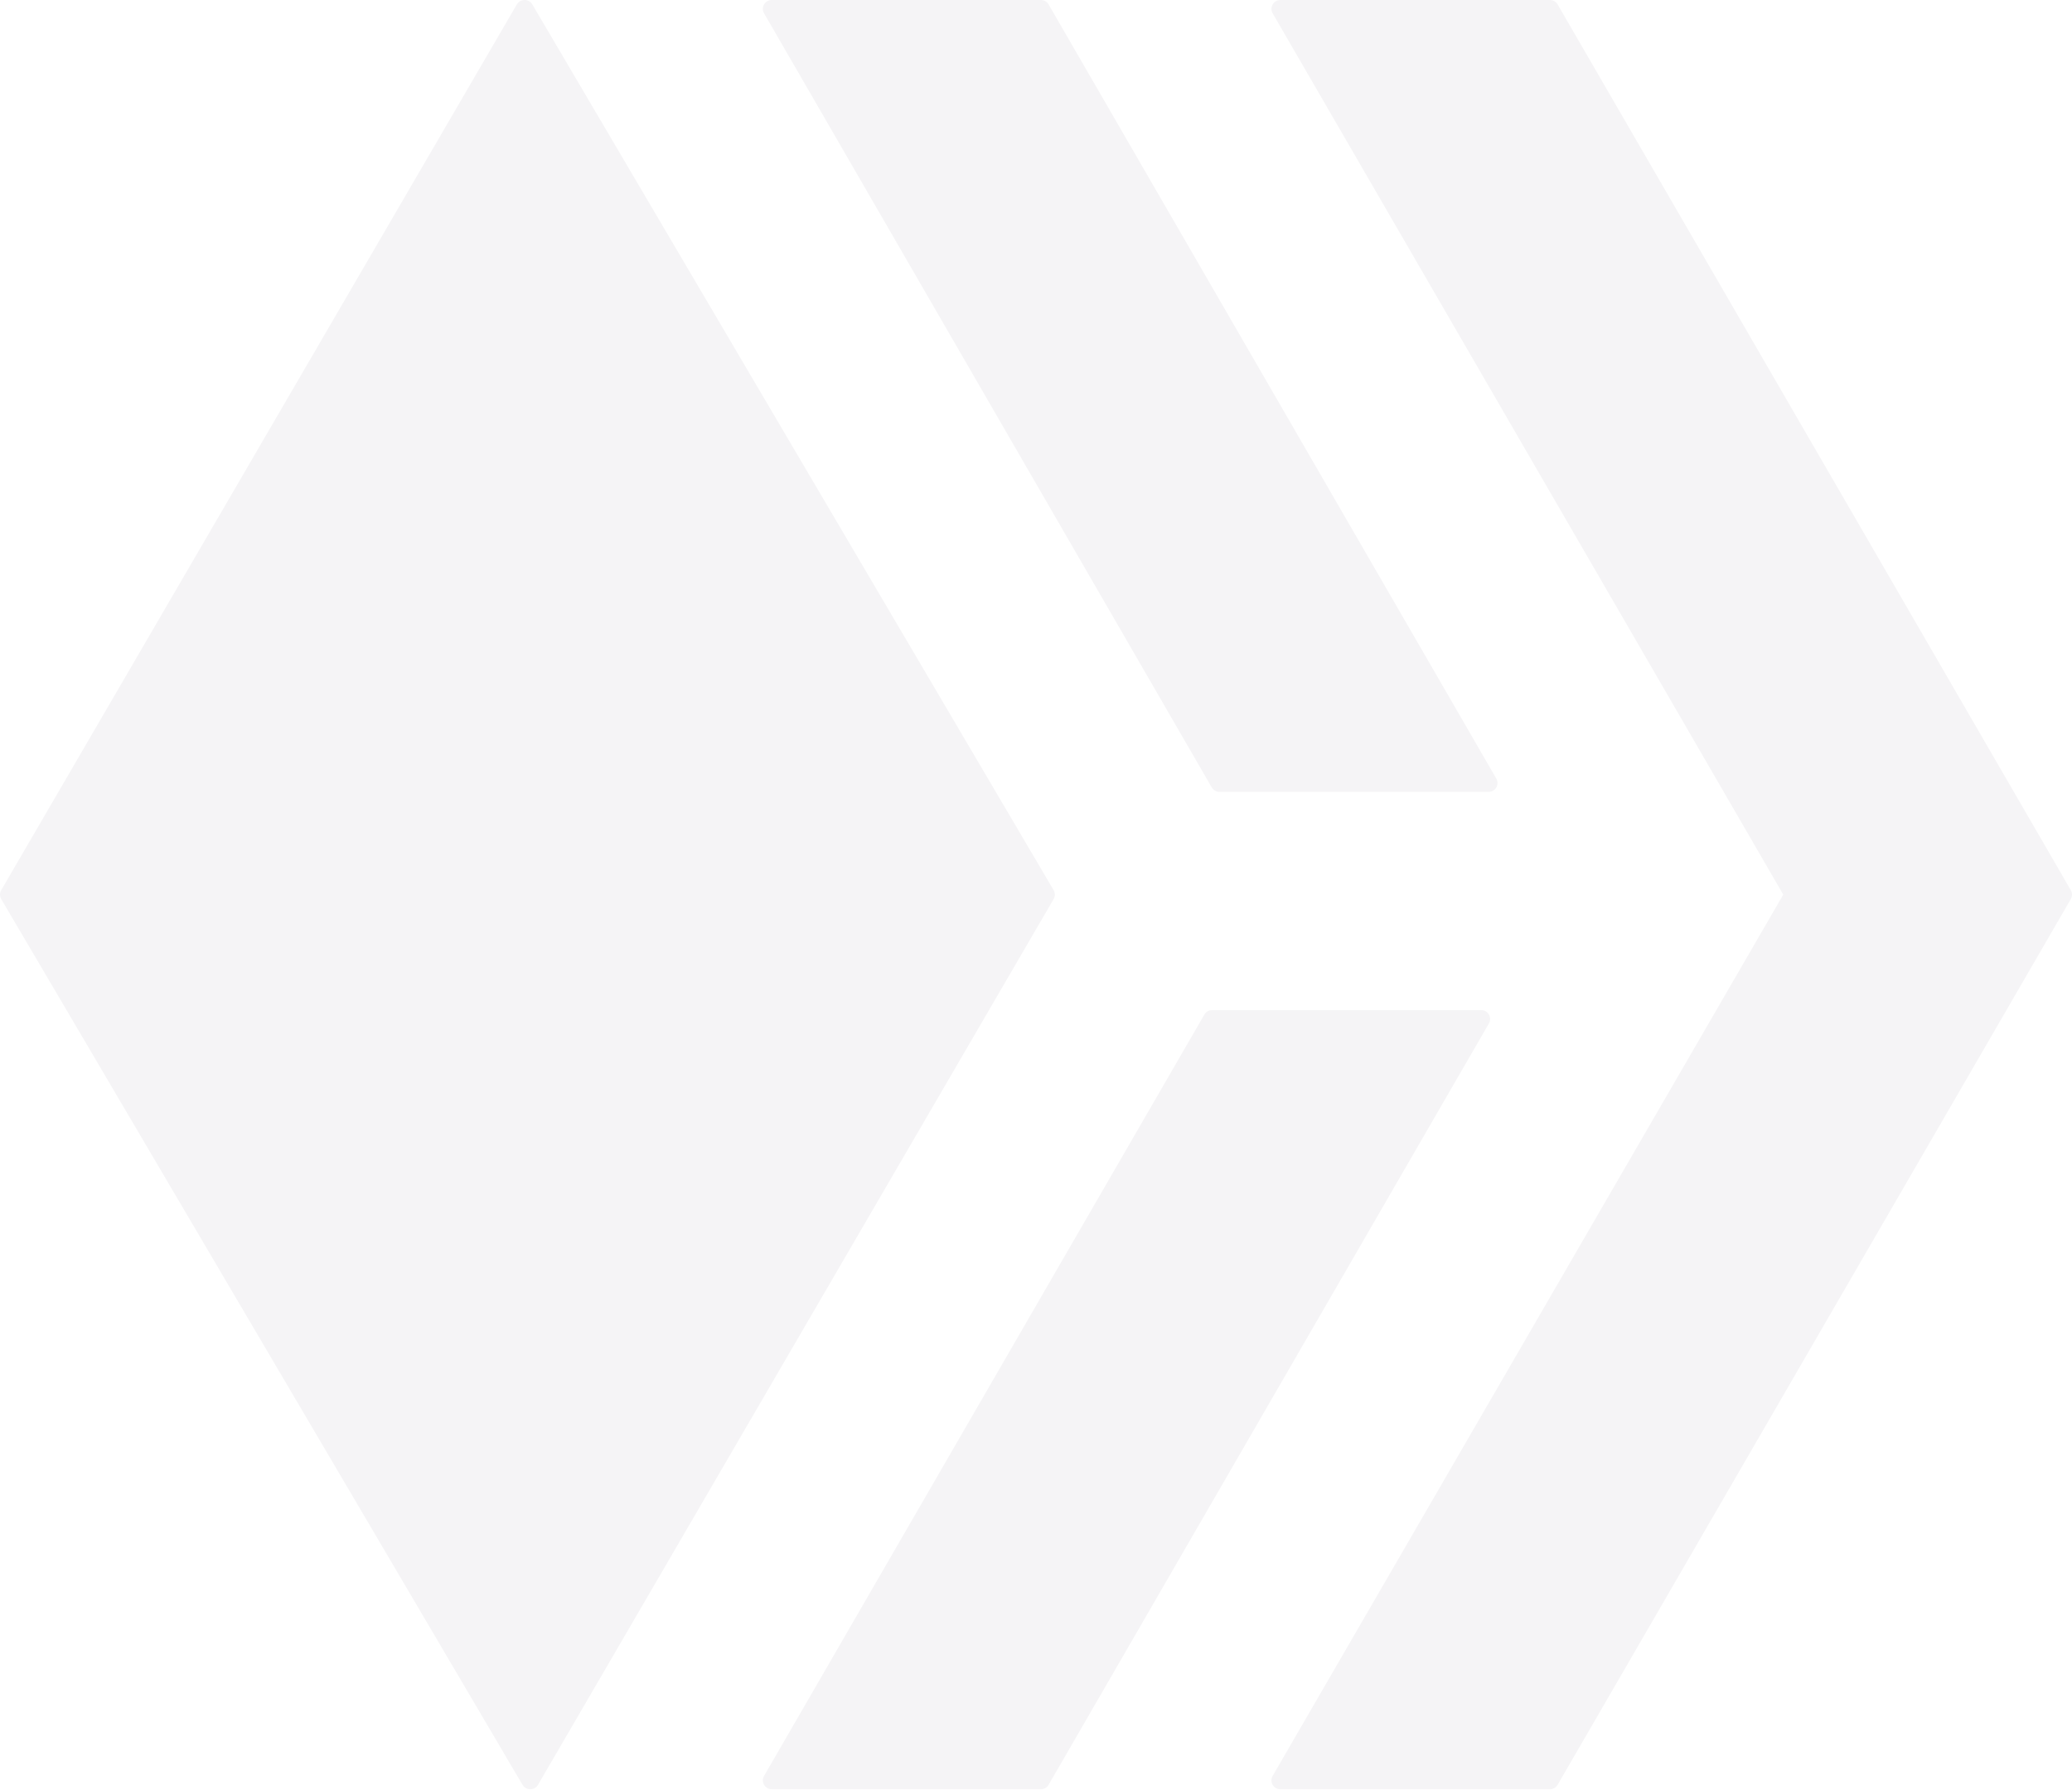
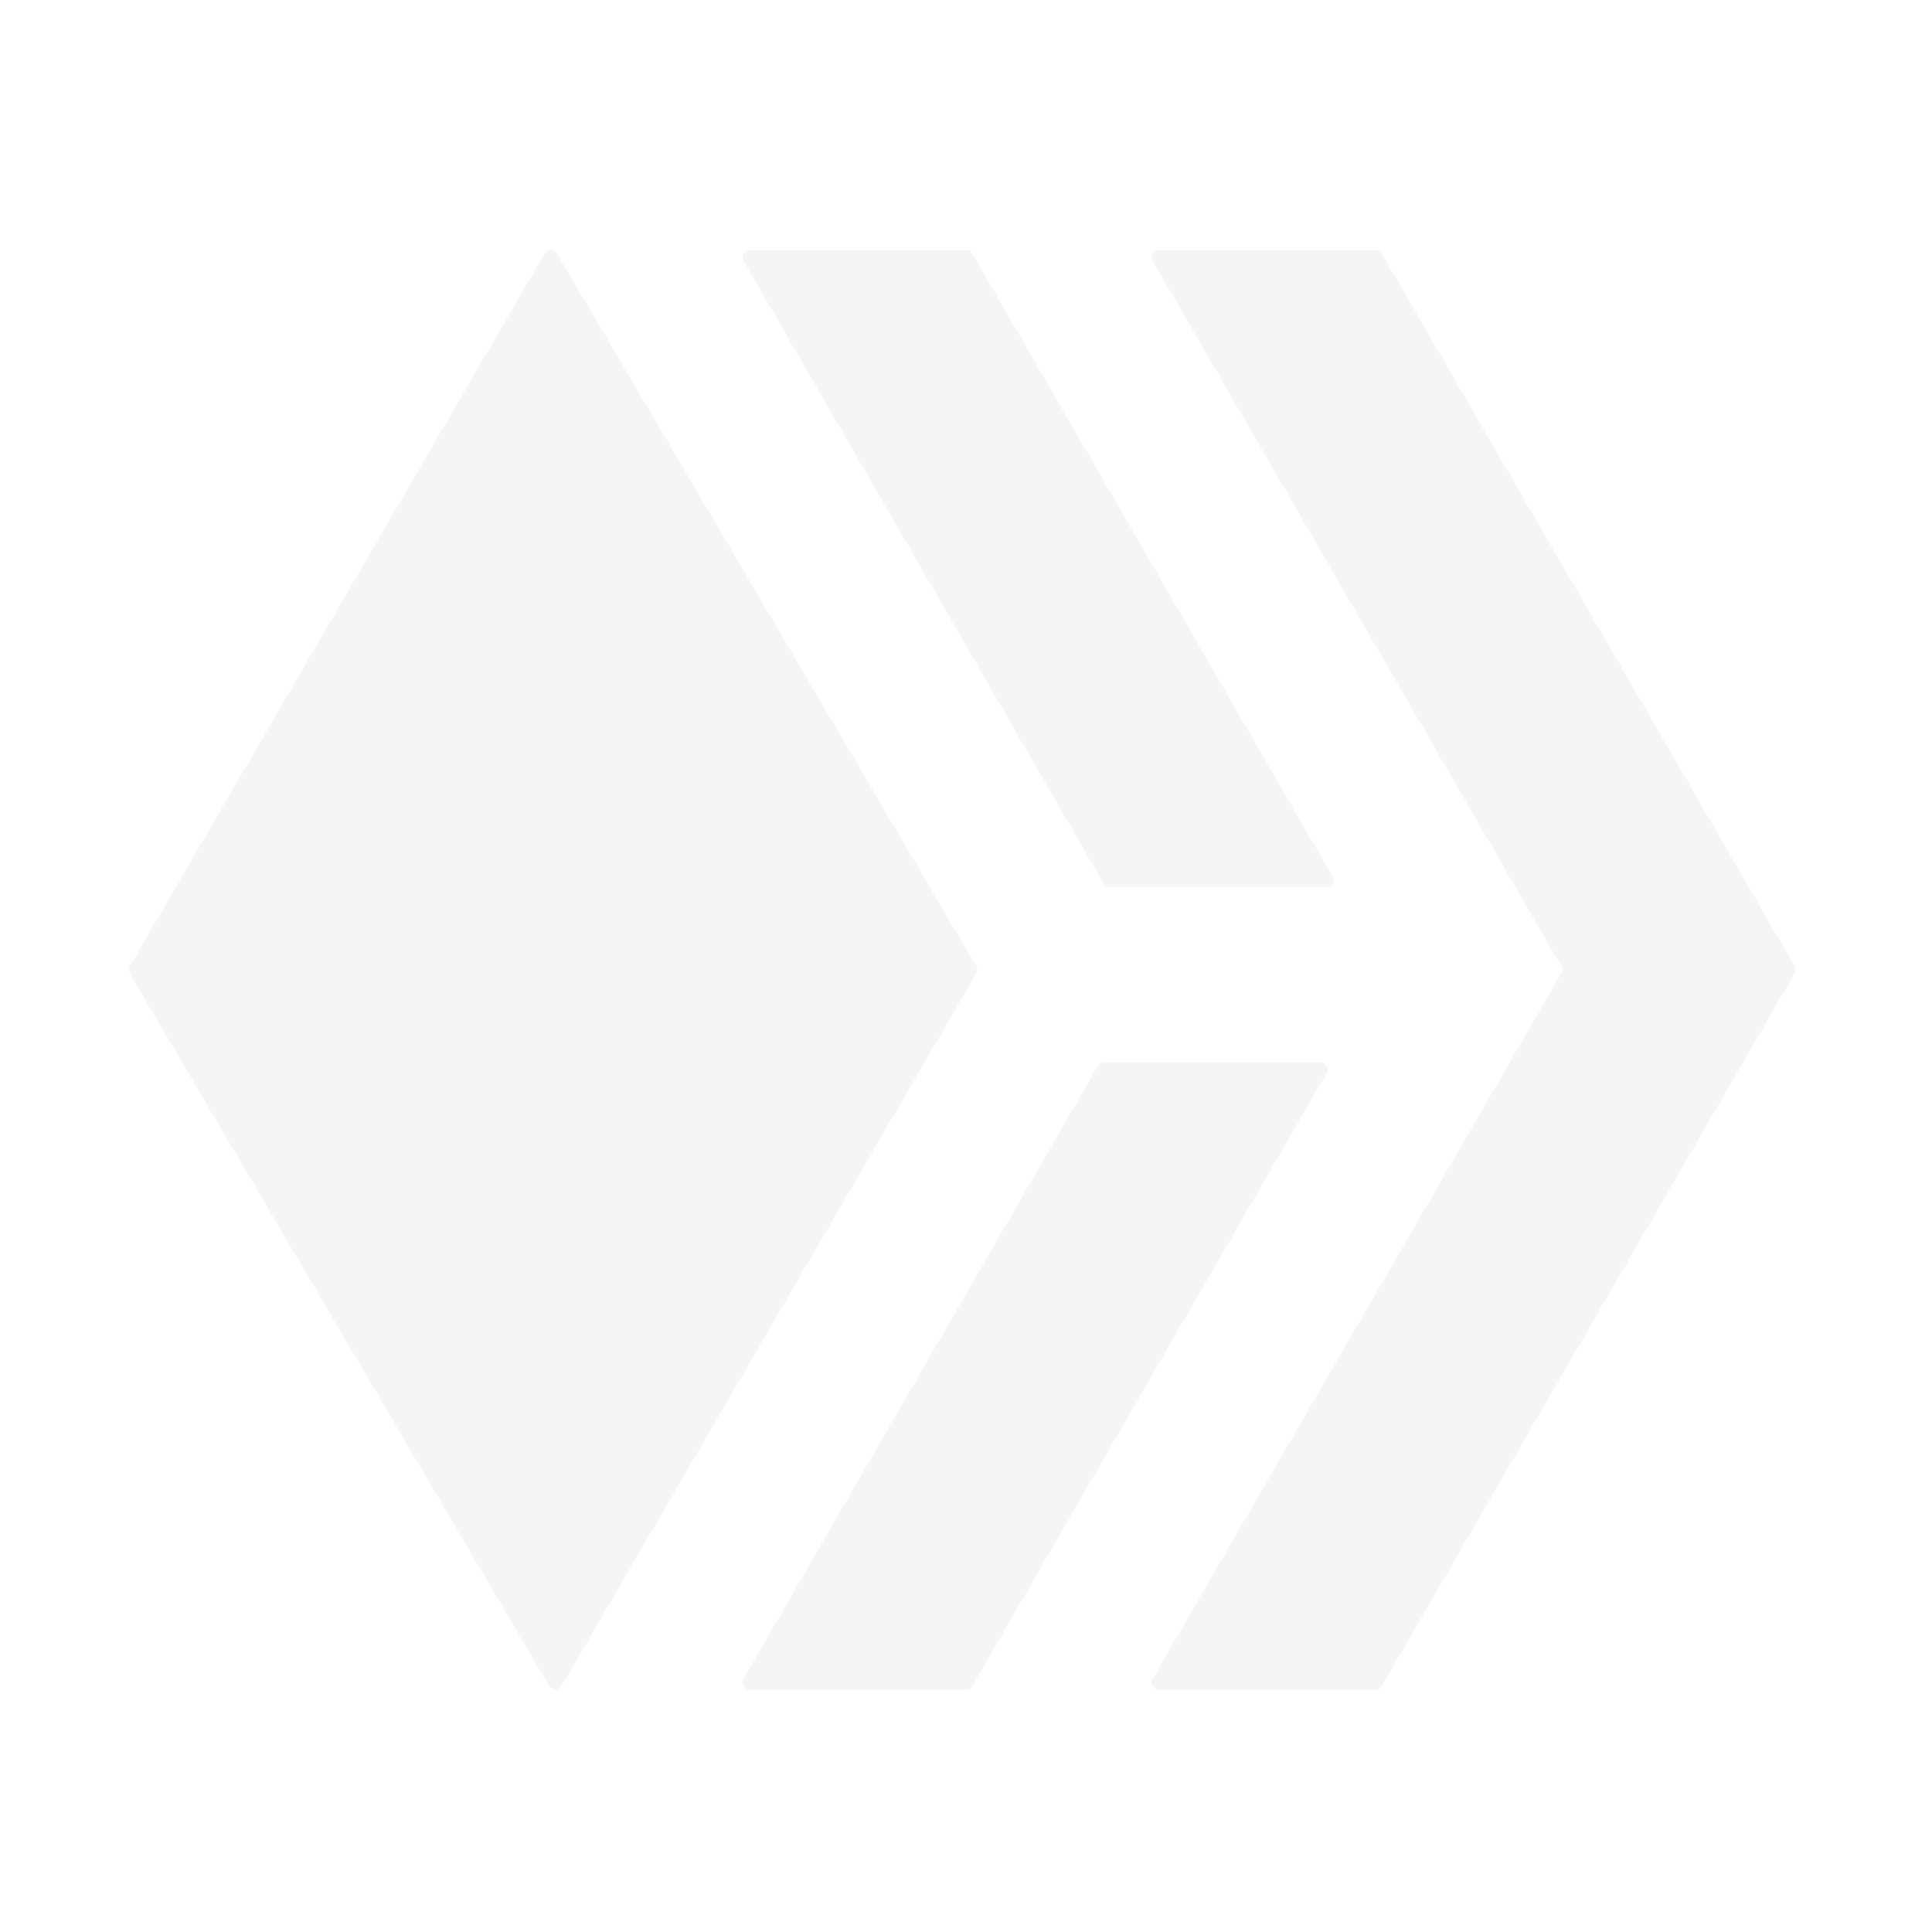
- <svg xmlns="http://www.w3.org/2000/svg" width="220" height="190" viewBox="0 0 220 190">
-   <g class="hive-logo-vector">
-     <path d="M157.273,107.264 C157.999,107.264 158.453,108.051 158.089,108.681 L111.338,189.529 C111.17,189.82 110.859,190 110.522,190 L81.944,190 C81.218,190 80.764,189.212 81.128,188.583 L127.879,107.735 C128.047,107.443 128.358,107.264 128.695,107.264 L157.273,107.264 Z M129.478,84.09 C129.141,84.09 128.83,83.911 128.662,83.619 L81.128,1.417 C80.764,0.788 81.218,0 81.944,0 L110.522,0 C110.859,0 111.17,0.18 111.338,0.471 L158.872,82.673 C159.236,83.303 158.782,84.09 158.056,84.09 L129.478,84.09 Z" />
-     <path d="M135.128 1.416C134.764.787 135.219 0 135.947 0L164.566 0C164.904 0 165.216.18 165.385.472L219.873 94.528C220.042 94.82 220.042 95.18 219.873 95.472L165.385 189.528C165.216 189.82 164.904 190 164.566 190L135.947 190C135.219 190 134.764 189.213 135.128 188.584L189.343 95 135.128 1.416zM111.87 94.524C112.042 94.817 112.043 95.179 111.872 95.472L57.125 189.528C56.76 190.156 55.848 190.158 55.48 189.532L.13 95.476C-.042 95.183-.043 94.821.128 94.528L54.875.472C55.24-.156 56.152-.158 56.52.468L111.87 94.524z" />
+ <svg xmlns="http://www.w3.org/2000/svg" width="255" height="255" viewBox="0 0 255 255">
+   <g id="Group">
+     <path id="Path" fill="#f5f4f6" stroke="none" d="M 174.273 140.264 C 174.999 140.264 175.453 141.051 175.089 141.681 L 128.338 222.529 C 128.17 222.82 127.859 223 127.522 223 L 98.944 223 C 98.218 223 97.764 222.212 98.128 221.583 L 144.879 140.735 C 145.047 140.443 145.358 140.264 145.695 140.264 L 174.273 140.264 Z M 146.478 117.09 C 146.141 117.09 145.83 116.911 145.662 116.619 L 98.128 34.417 C 97.764 33.788 98.218 33 98.944 33 L 127.522 33 C 127.859 33 128.17 33.18 128.338 33.471 L 175.872 115.673 C 176.236 116.303 175.782 117.09 175.056 117.09 L 146.478 117.09 Z" />
+     <path id="path1" fill="#f5f4f6" stroke="none" d="M 152.128 34.416 C 151.764 33.787 152.219 33 152.947 33 L 181.566 33 C 181.904 33 182.216 33.18 182.385 33.472 L 236.873 127.528 C 237.042 127.82 237.042 128.18 236.873 128.472 L 182.385 222.528 C 182.216 222.82 181.904 223 181.566 223 L 152.947 223 C 152.219 223 151.764 222.213 152.128 221.584 L 206.343 128 L 152.128 34.416 Z M 128.87 127.524 C 129.042 127.817 129.043 128.179 128.872 128.472 L 74.125 222.528 C 73.76 223.156 72.848 223.158 72.48 222.532 L 17.13 128.476 C 16.958 128.183 16.957 127.821 17.128 127.528 L 71.875 33.472 C 72.24 32.844 73.152 32.842 73.52 33.468 L 128.87 127.524 Z" />
  </g>
-   <style>
-   .hive-logo-vector {
-     fill: #F5F4F6;
-   }
-   </style>
</svg>
